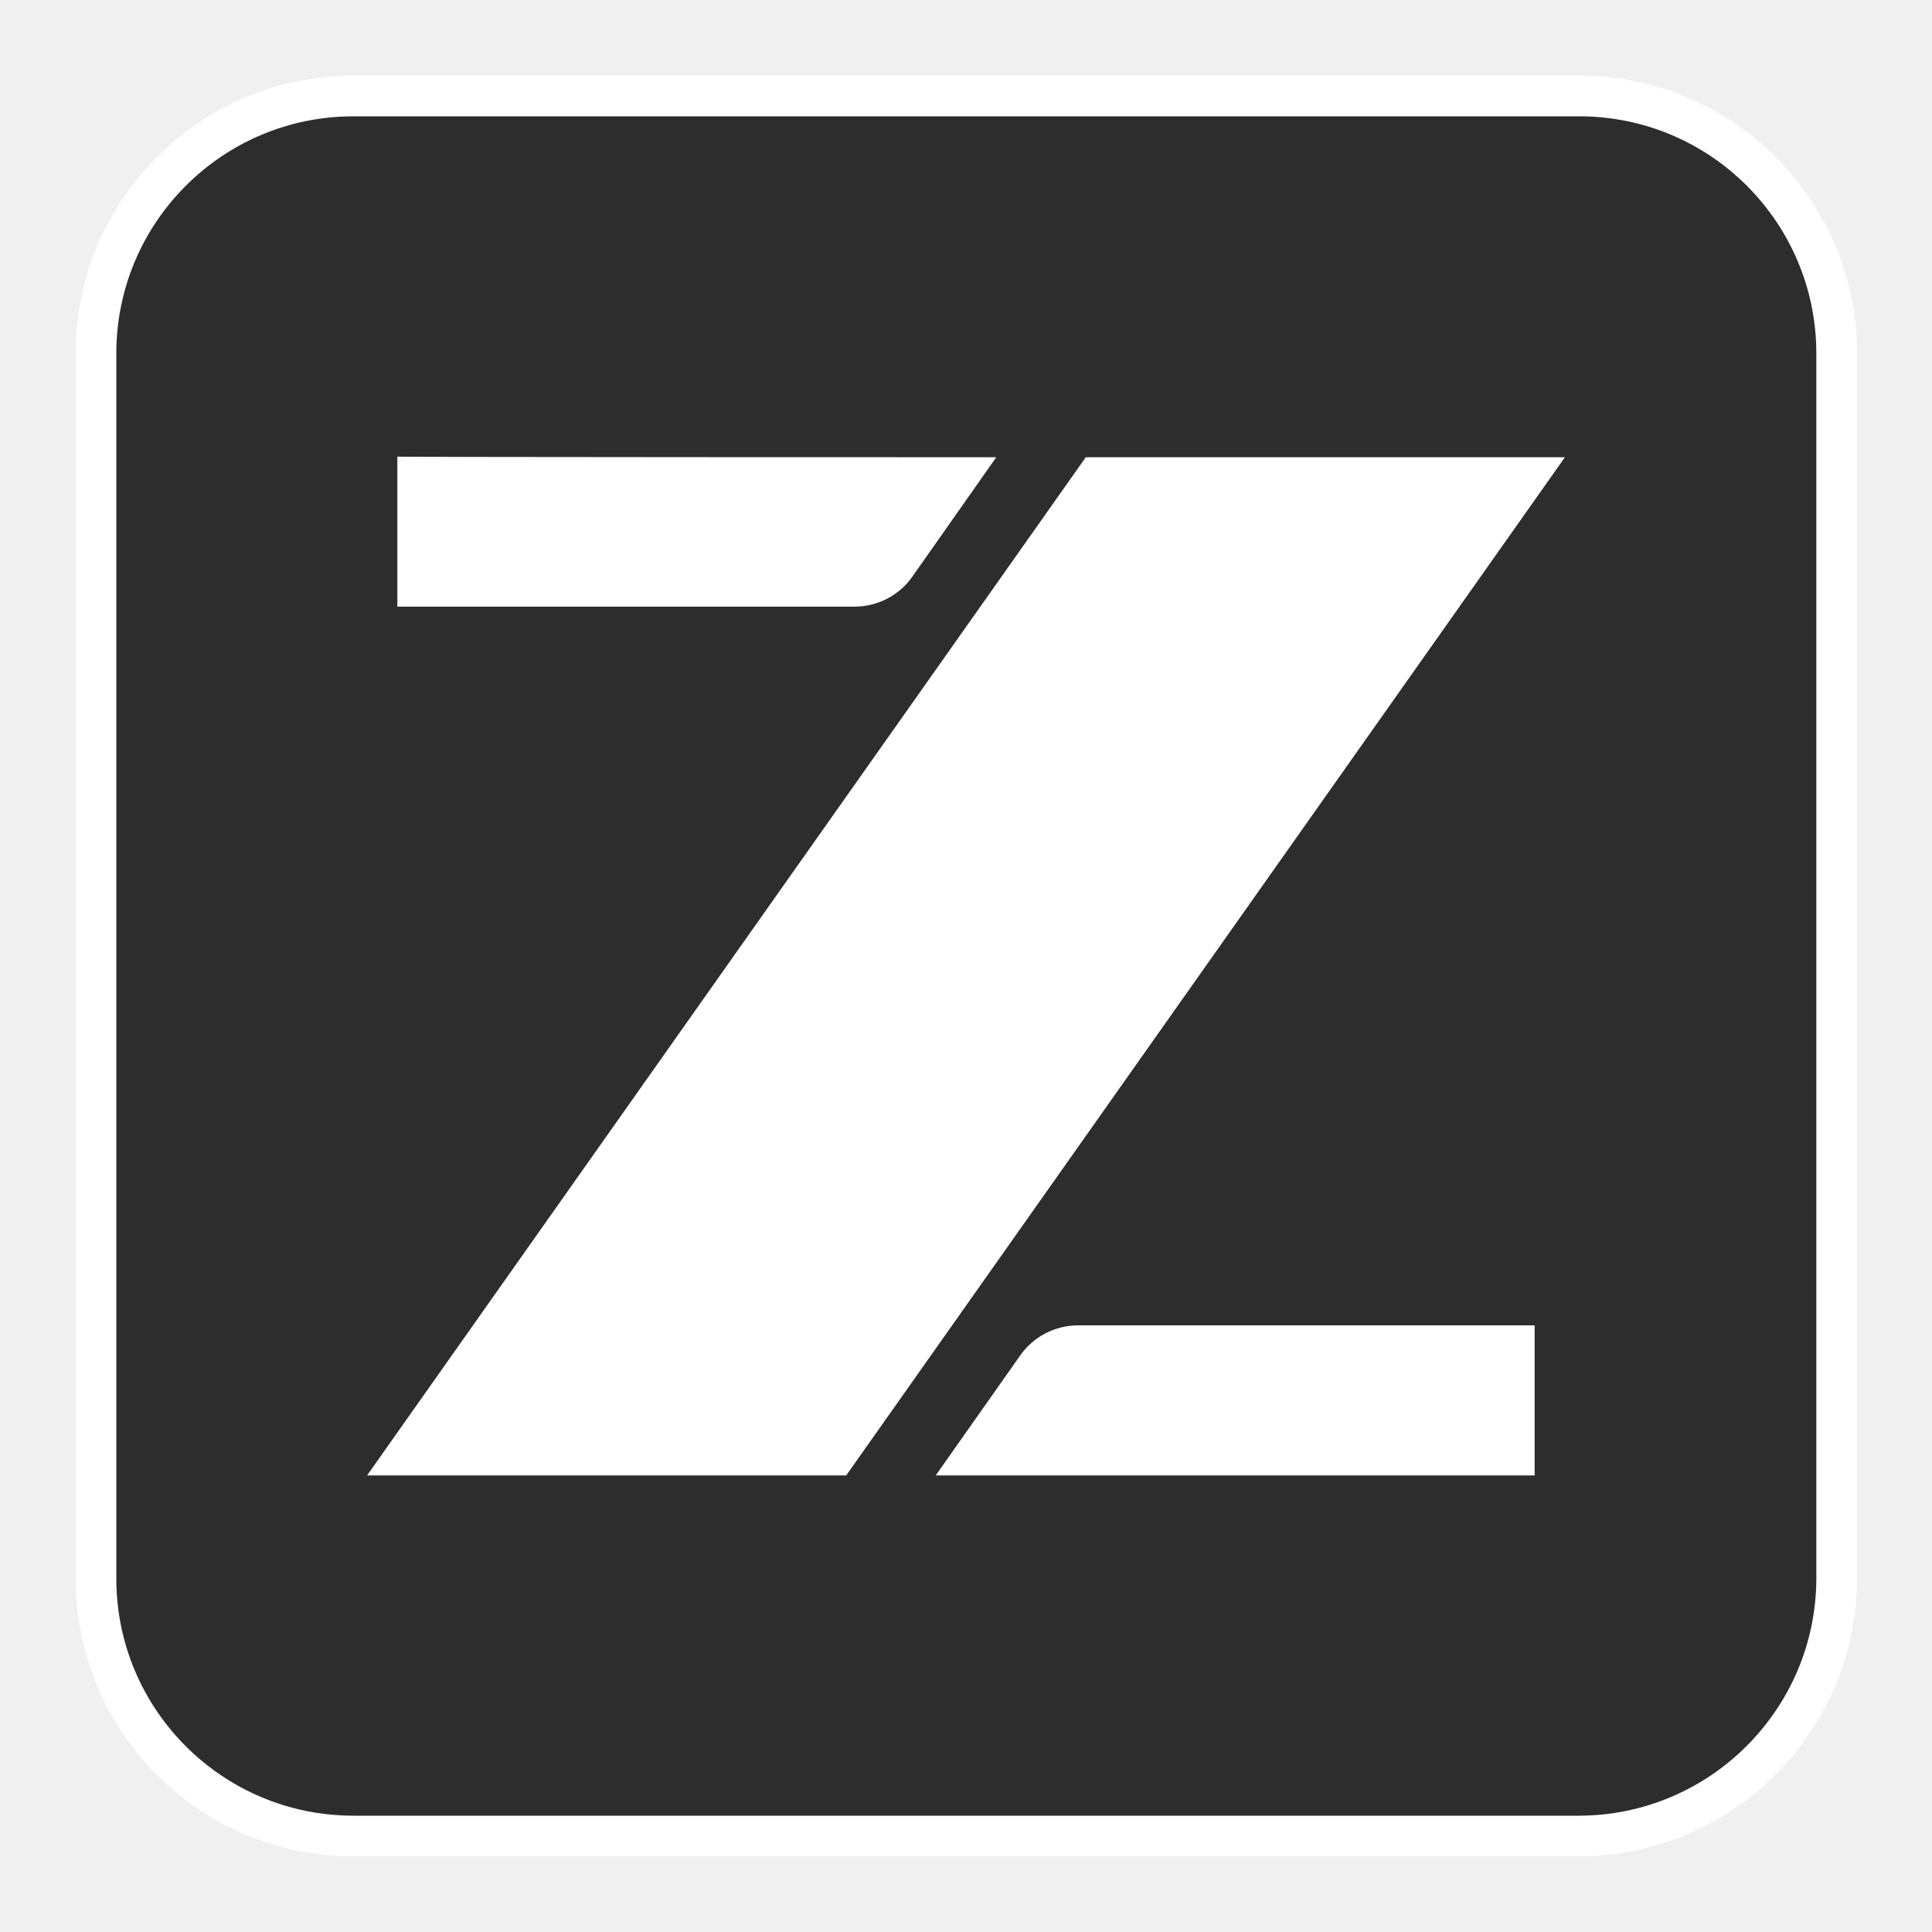
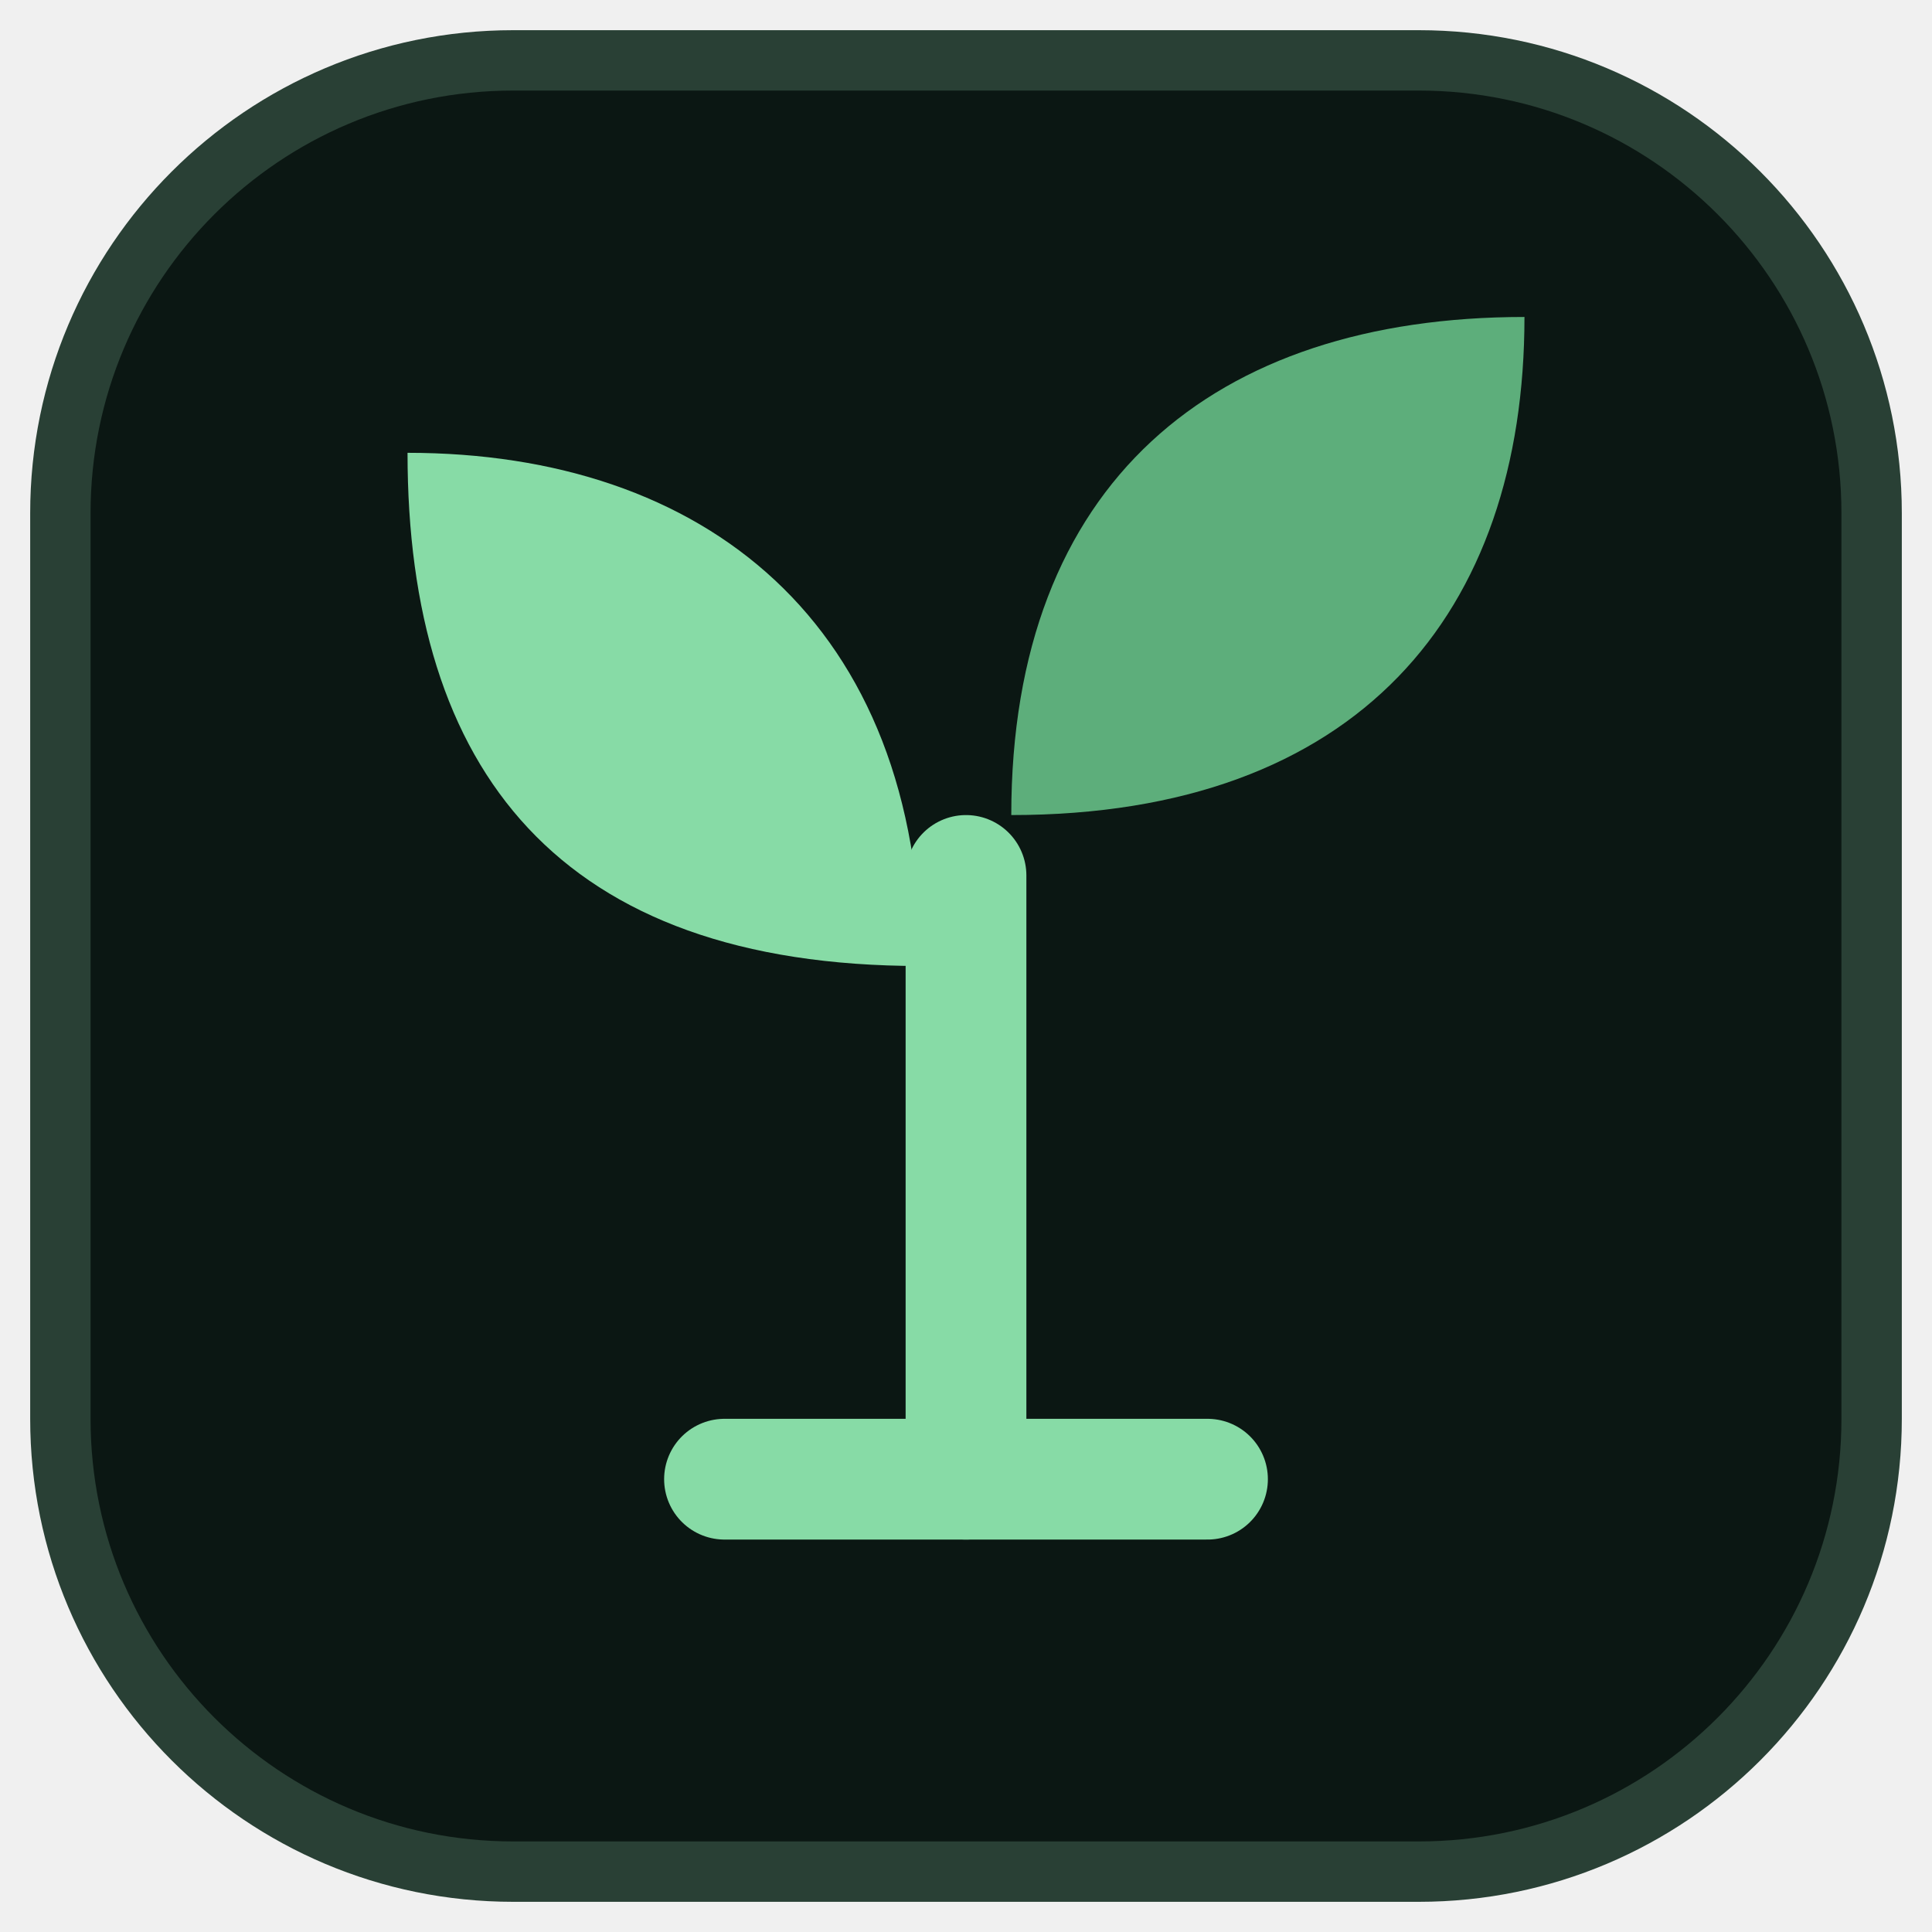
- <svg xmlns="http://www.w3.org/2000/svg" version="1.1" x="0px" y="0px" viewBox="0 0 30 30" style="enable-background:new 0 0 30 30;" xml:space="preserve">
-   <defs>
-     <style type="text/css">
-     .st194{fill:#2D2D2D;stroke:#FFFFFF;stroke-width:0.632;stroke-miterlimit:10;}
-     .st23{fill:#FFFFFF;}
- 
-     .z-breathe {
-       animation: breathe 2.5s ease-in-out infinite;
-     }
- 
-     @keyframes breathe {
-       0%, 100% { opacity: 0.7; }
-       50% { opacity: 1; }
-     }
-   </style>
-   </defs>
-   <g>
-     <path class="st194" d="M24.51,28.51H5.49c-2.21,0-4-1.79-4-4V5.49c0-2.21,1.79-4,4-4h19.03c2.21,0,4,1.79,4,4v19.03     C28.51,26.72,26.72,28.51,24.51,28.51z" />
-     <g class="z-breathe">
-       <path class="st23" d="M15.47,7.1l-1.3,1.85c-0.2,0.29-0.54,0.47-0.9,0.47h-7.1V7.09C6.16,7.1,15.47,7.1,15.47,7.1z" />
-       <polygon class="st23" points="24.3,7.1 13.14,22.91 5.7,22.91 16.86,7.1" />
-       <path class="st23" d="M14.53,22.91l1.31-1.86c0.2-0.29,0.54-0.47,0.9-0.47h7.09v2.33H14.53z" />
-     </g>
-   </g>
+ <svg xmlns="http://www.w3.org/2000/svg" viewBox="0 0 64 64" role="img" aria-labelledby="title">
+   <rect x="2" y="2" width="60" height="60" rx="15" fill="#0B1713" stroke="#294035" stroke-width="2" />
+   <path d="M32 49V29" fill="none" stroke="#87DBA6" stroke-linecap="round" stroke-width="4" />
+   <path d="M30.5 32C18.5 32 13.5 25.5 13.5 15c9.8 0 17 5.6 17 17Z" fill="#87DBA6" />
+   <path d="M33.5 27C33.5 16 40.2 10.5 50.5 10.5c0 9.8-5.5 16.5-17 16.5Z" fill="#5DAE7B" />
+   <path d="M24 49h16" fill="none" stroke="#87DBA6" stroke-linecap="round" stroke-width="4" />
</svg>
